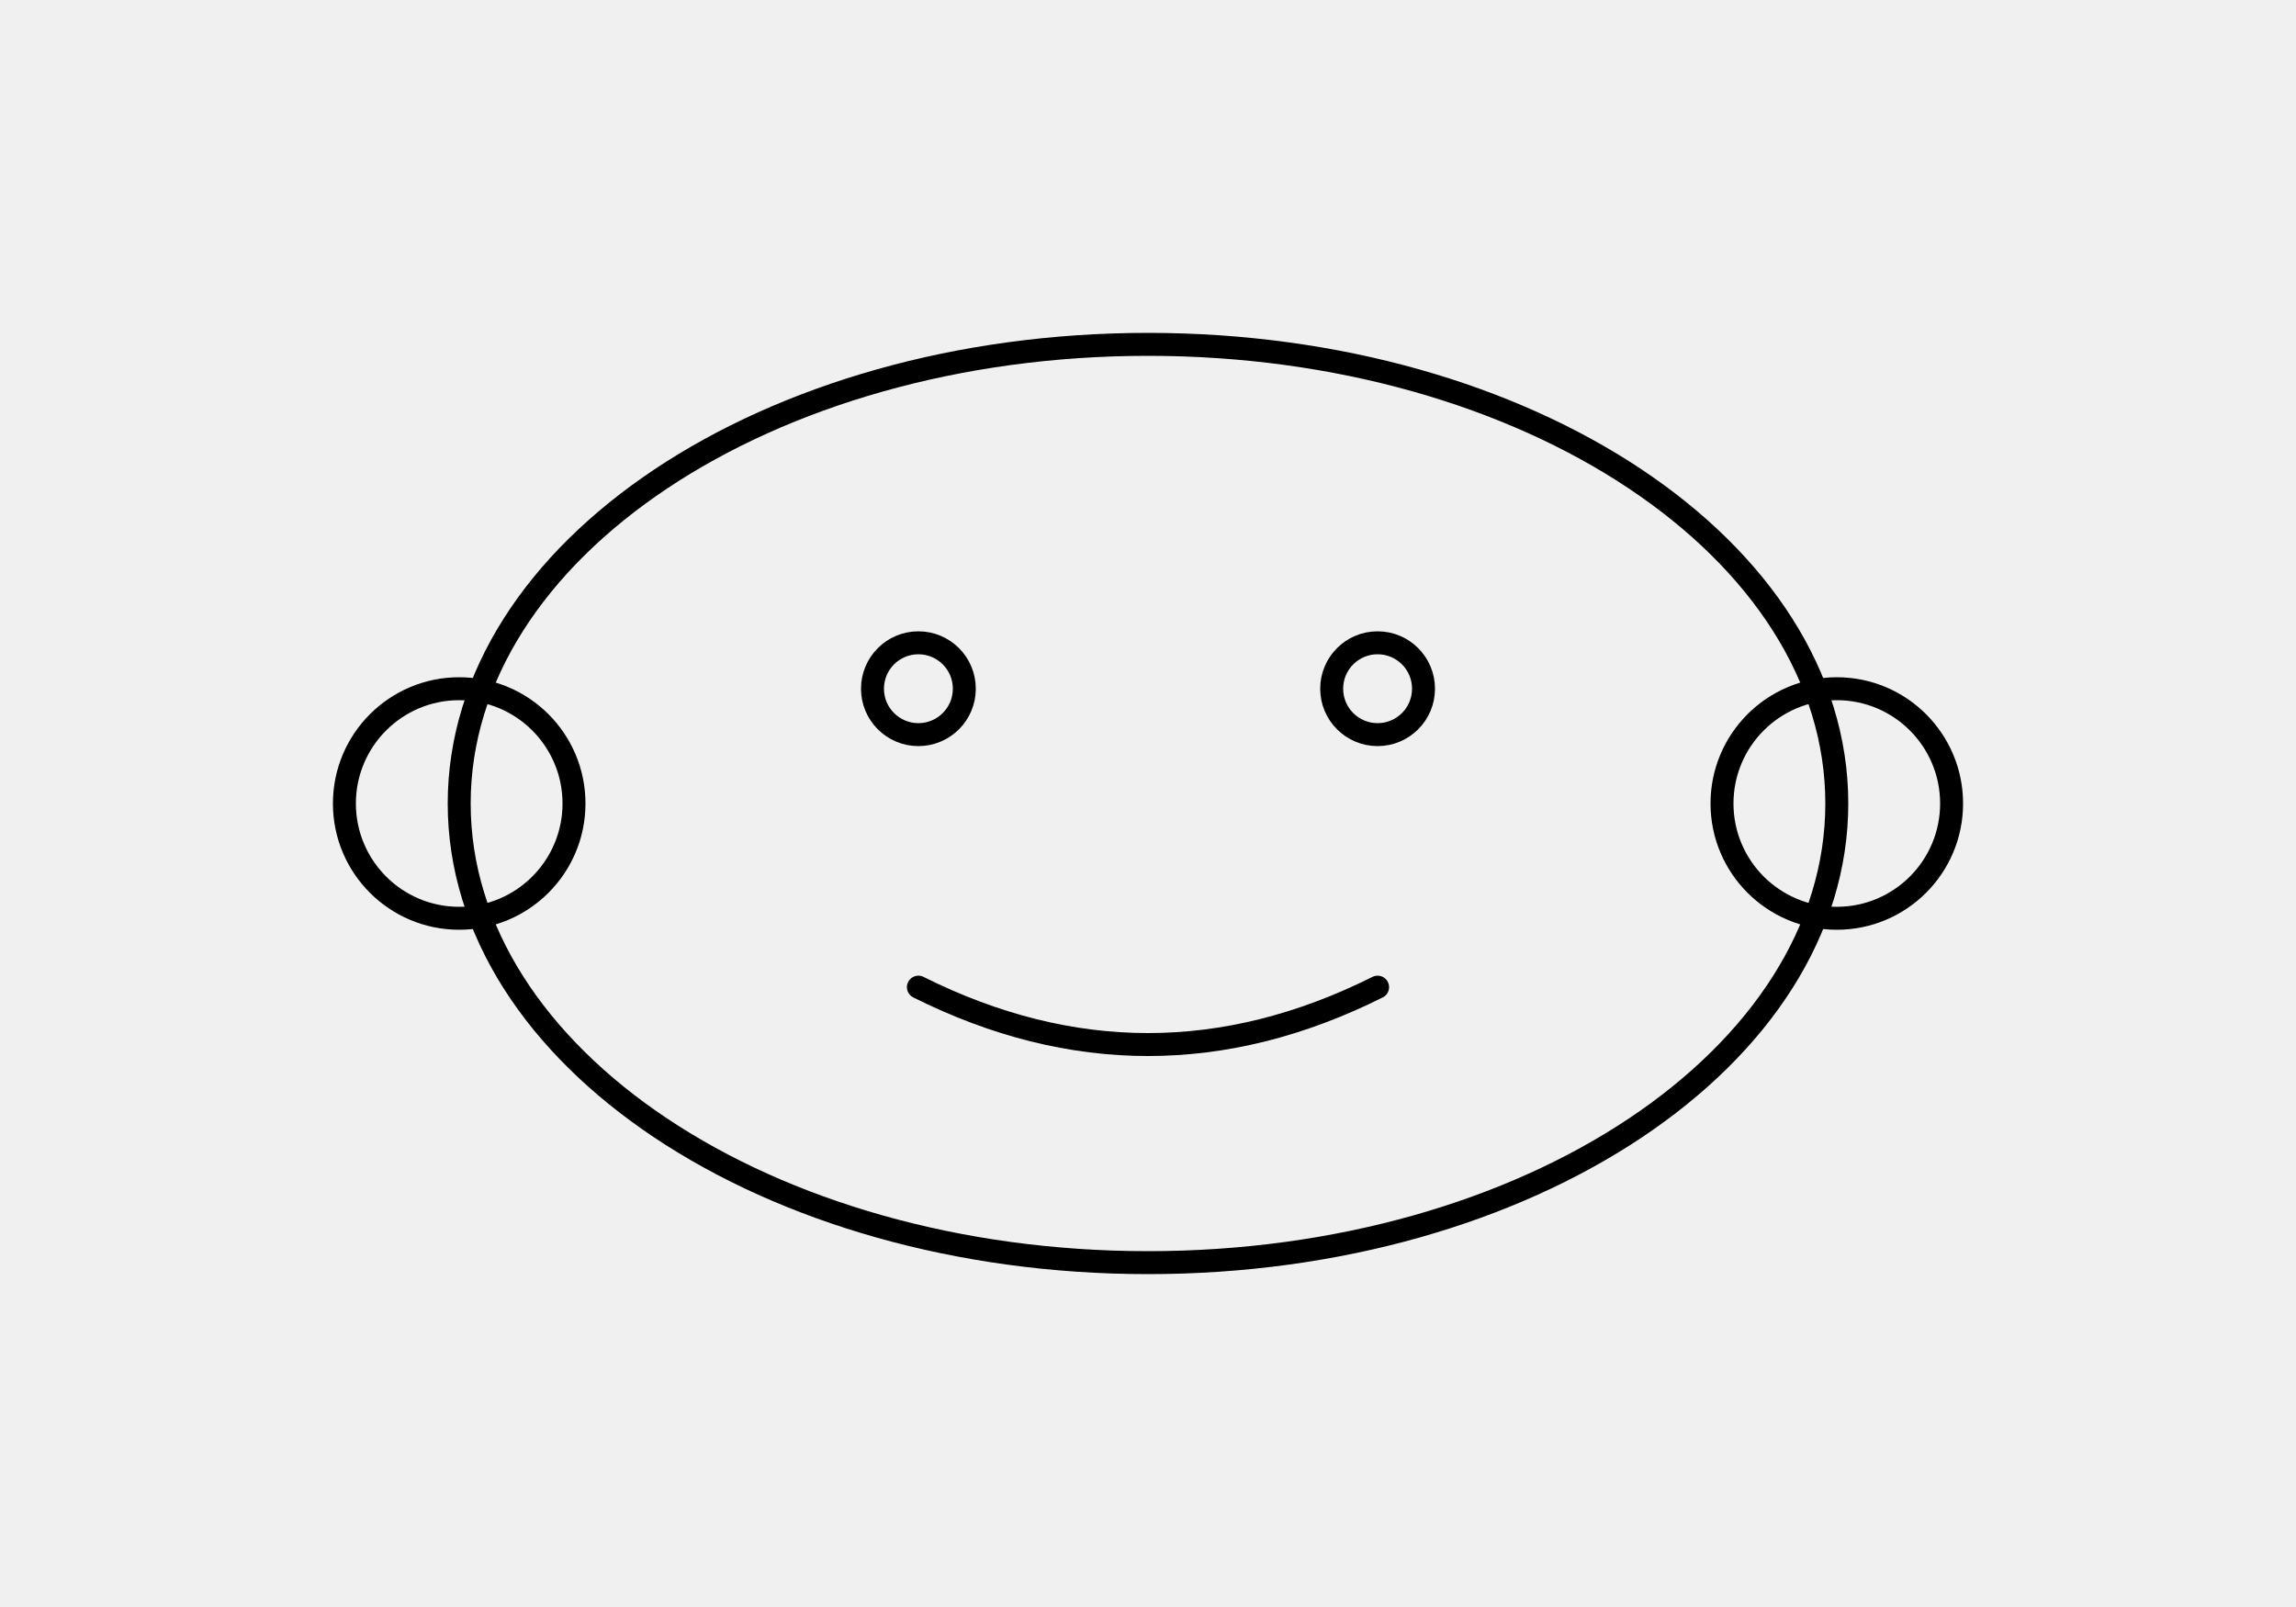
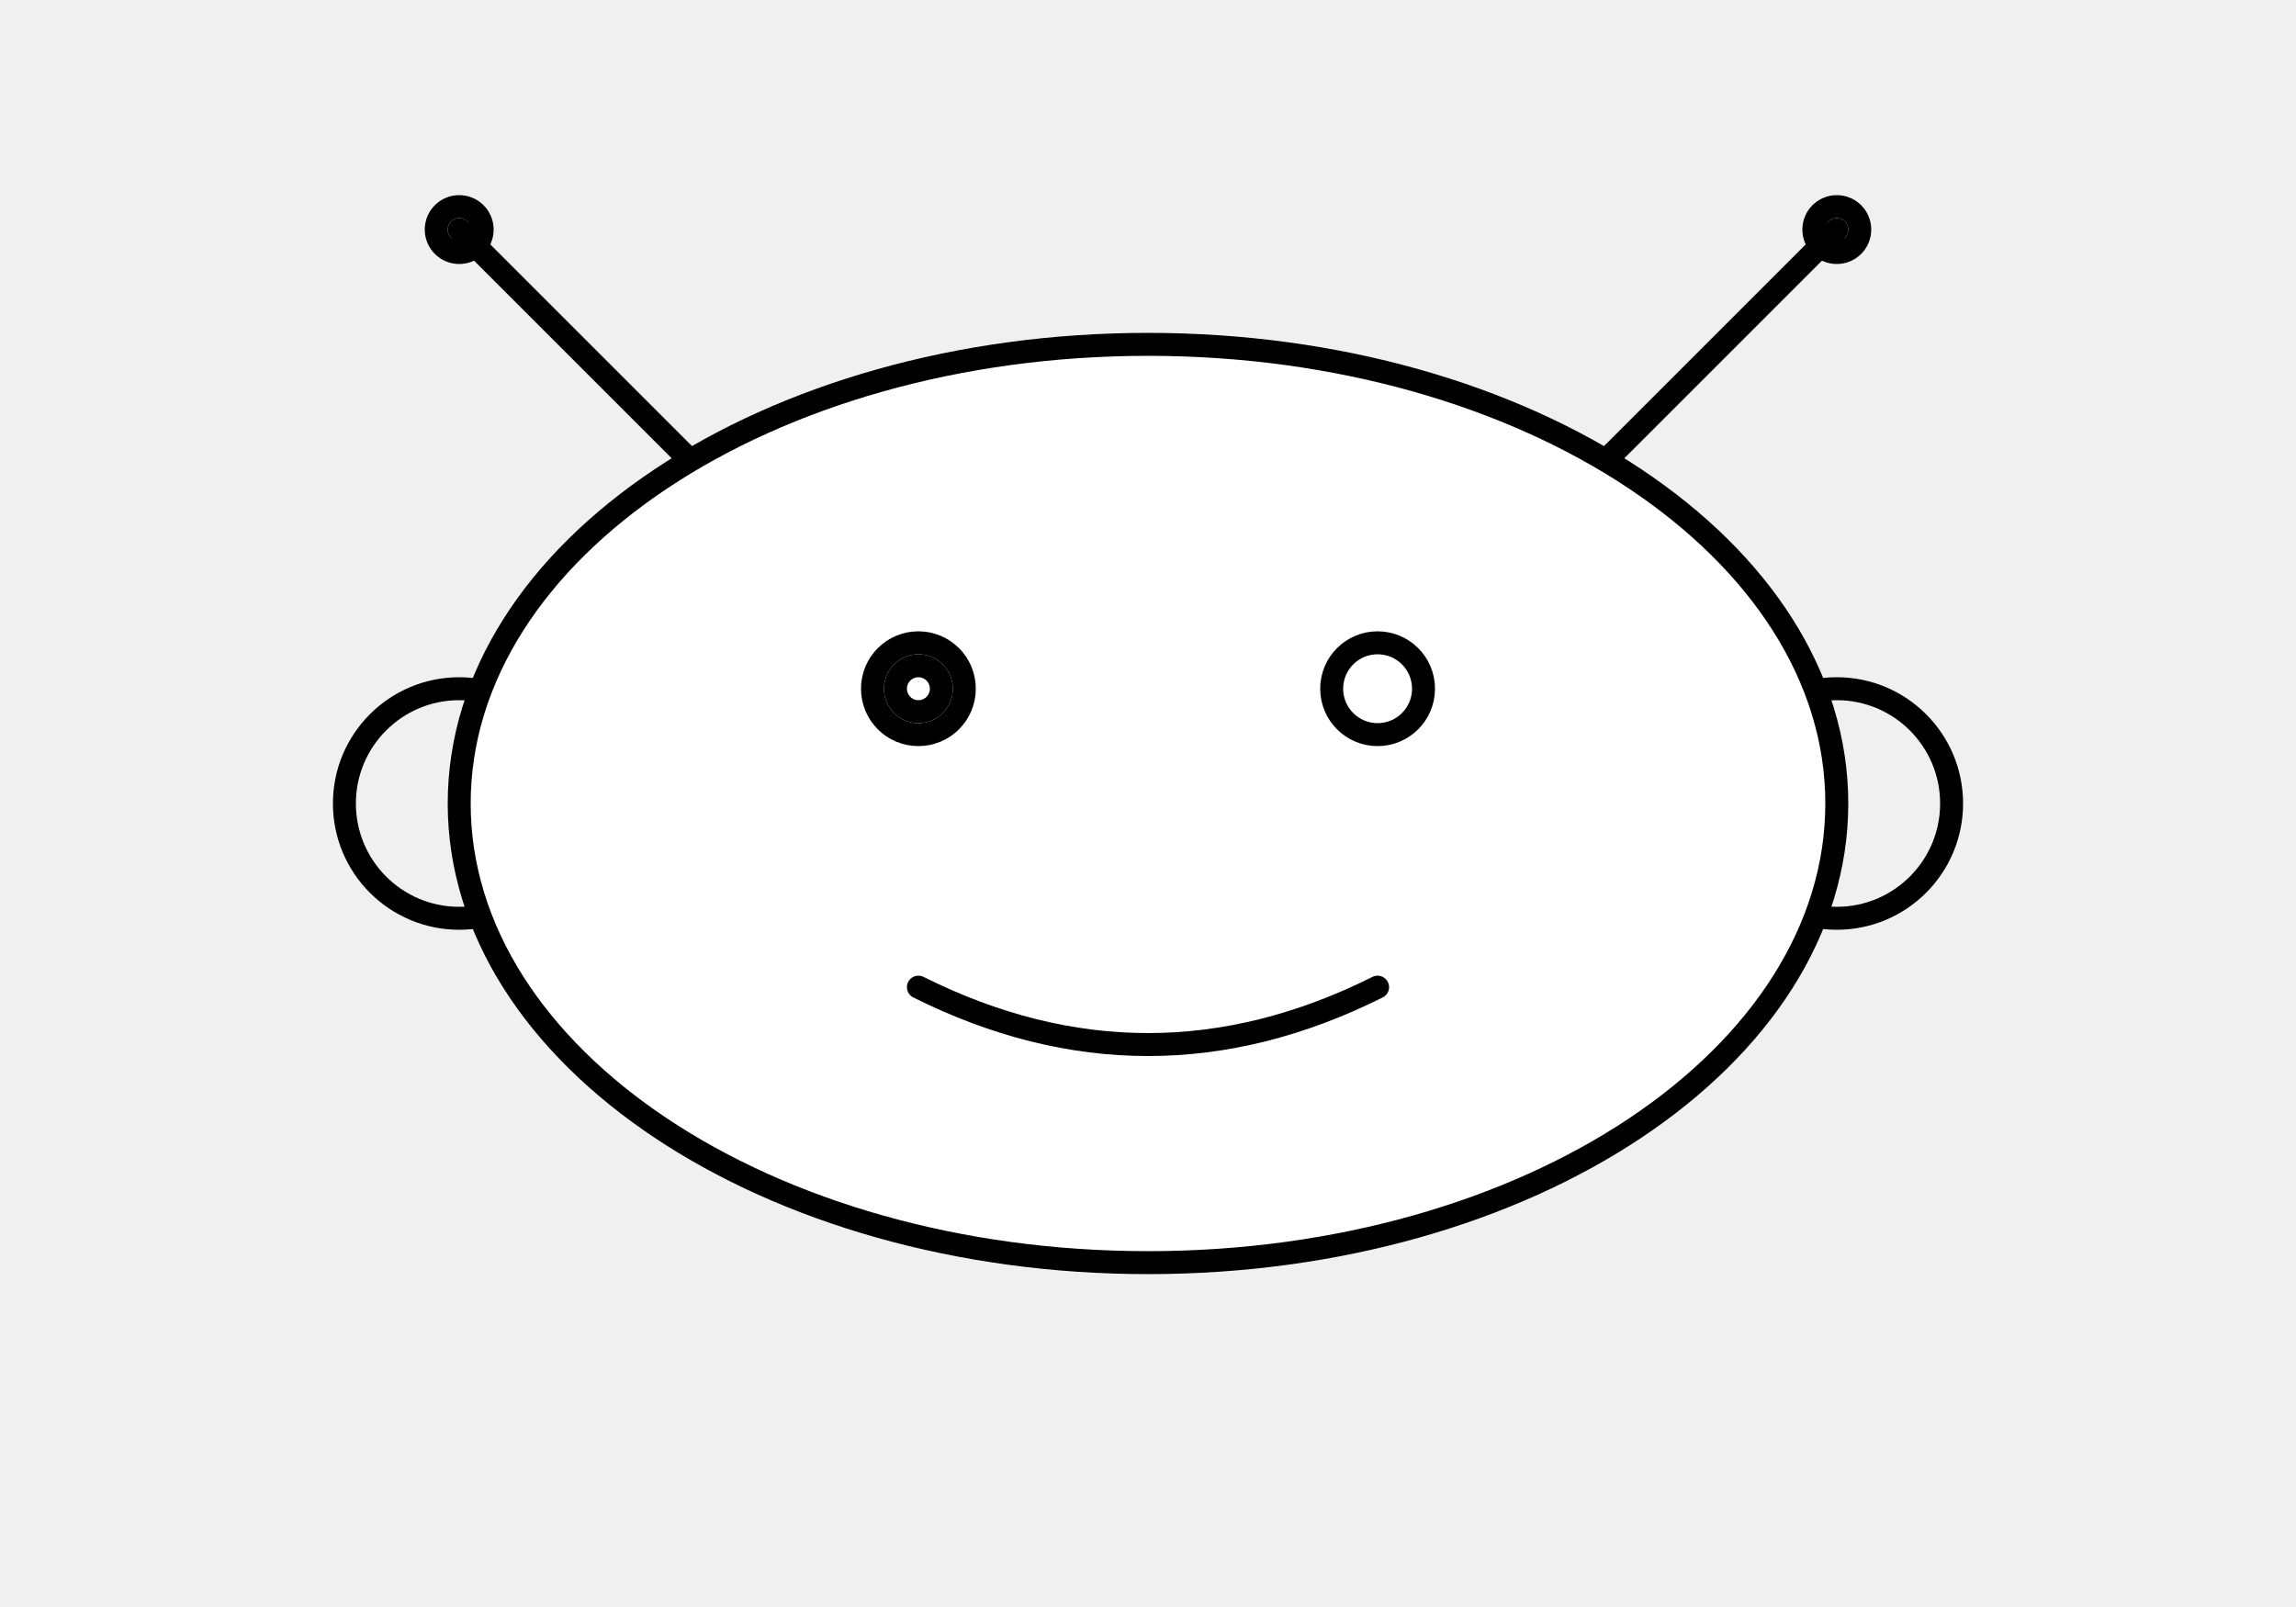
<svg xmlns="http://www.w3.org/2000/svg" viewBox="0 0 100 70" style="fill: none; stroke: #000; stroke-linecap: round;">
+   <style>
+   .face {
+     fill: white;
+   }
+ </style>
  <circle class="ear left" r="5" cx="20" cy="35" />
  <circle class="ear right" r="5" cx="80" cy="35" />
  <ellipse class="face" cx="50" cy="35" rx="30" ry="20" />
  <circle class="eye left" r="2" cx="40" cy="30" />
+   <circle r="1" cx="40" cy="30" />
  <circle class="eye right" r="2" cx="60" cy="30" />
  <path class="smile" d="M40 43 Q50 48  60 43" />
+   <line x1="30" y1="20" x2="20" y2="10" />
+   <circle class="antenna-point" r="1" cx="20" cy="10" />
+   <line x1="70" y1="20" x2="80" y2="10" />
+   <circle class="antenna-point" r="1" cx="80" cy="10" />
</svg>
